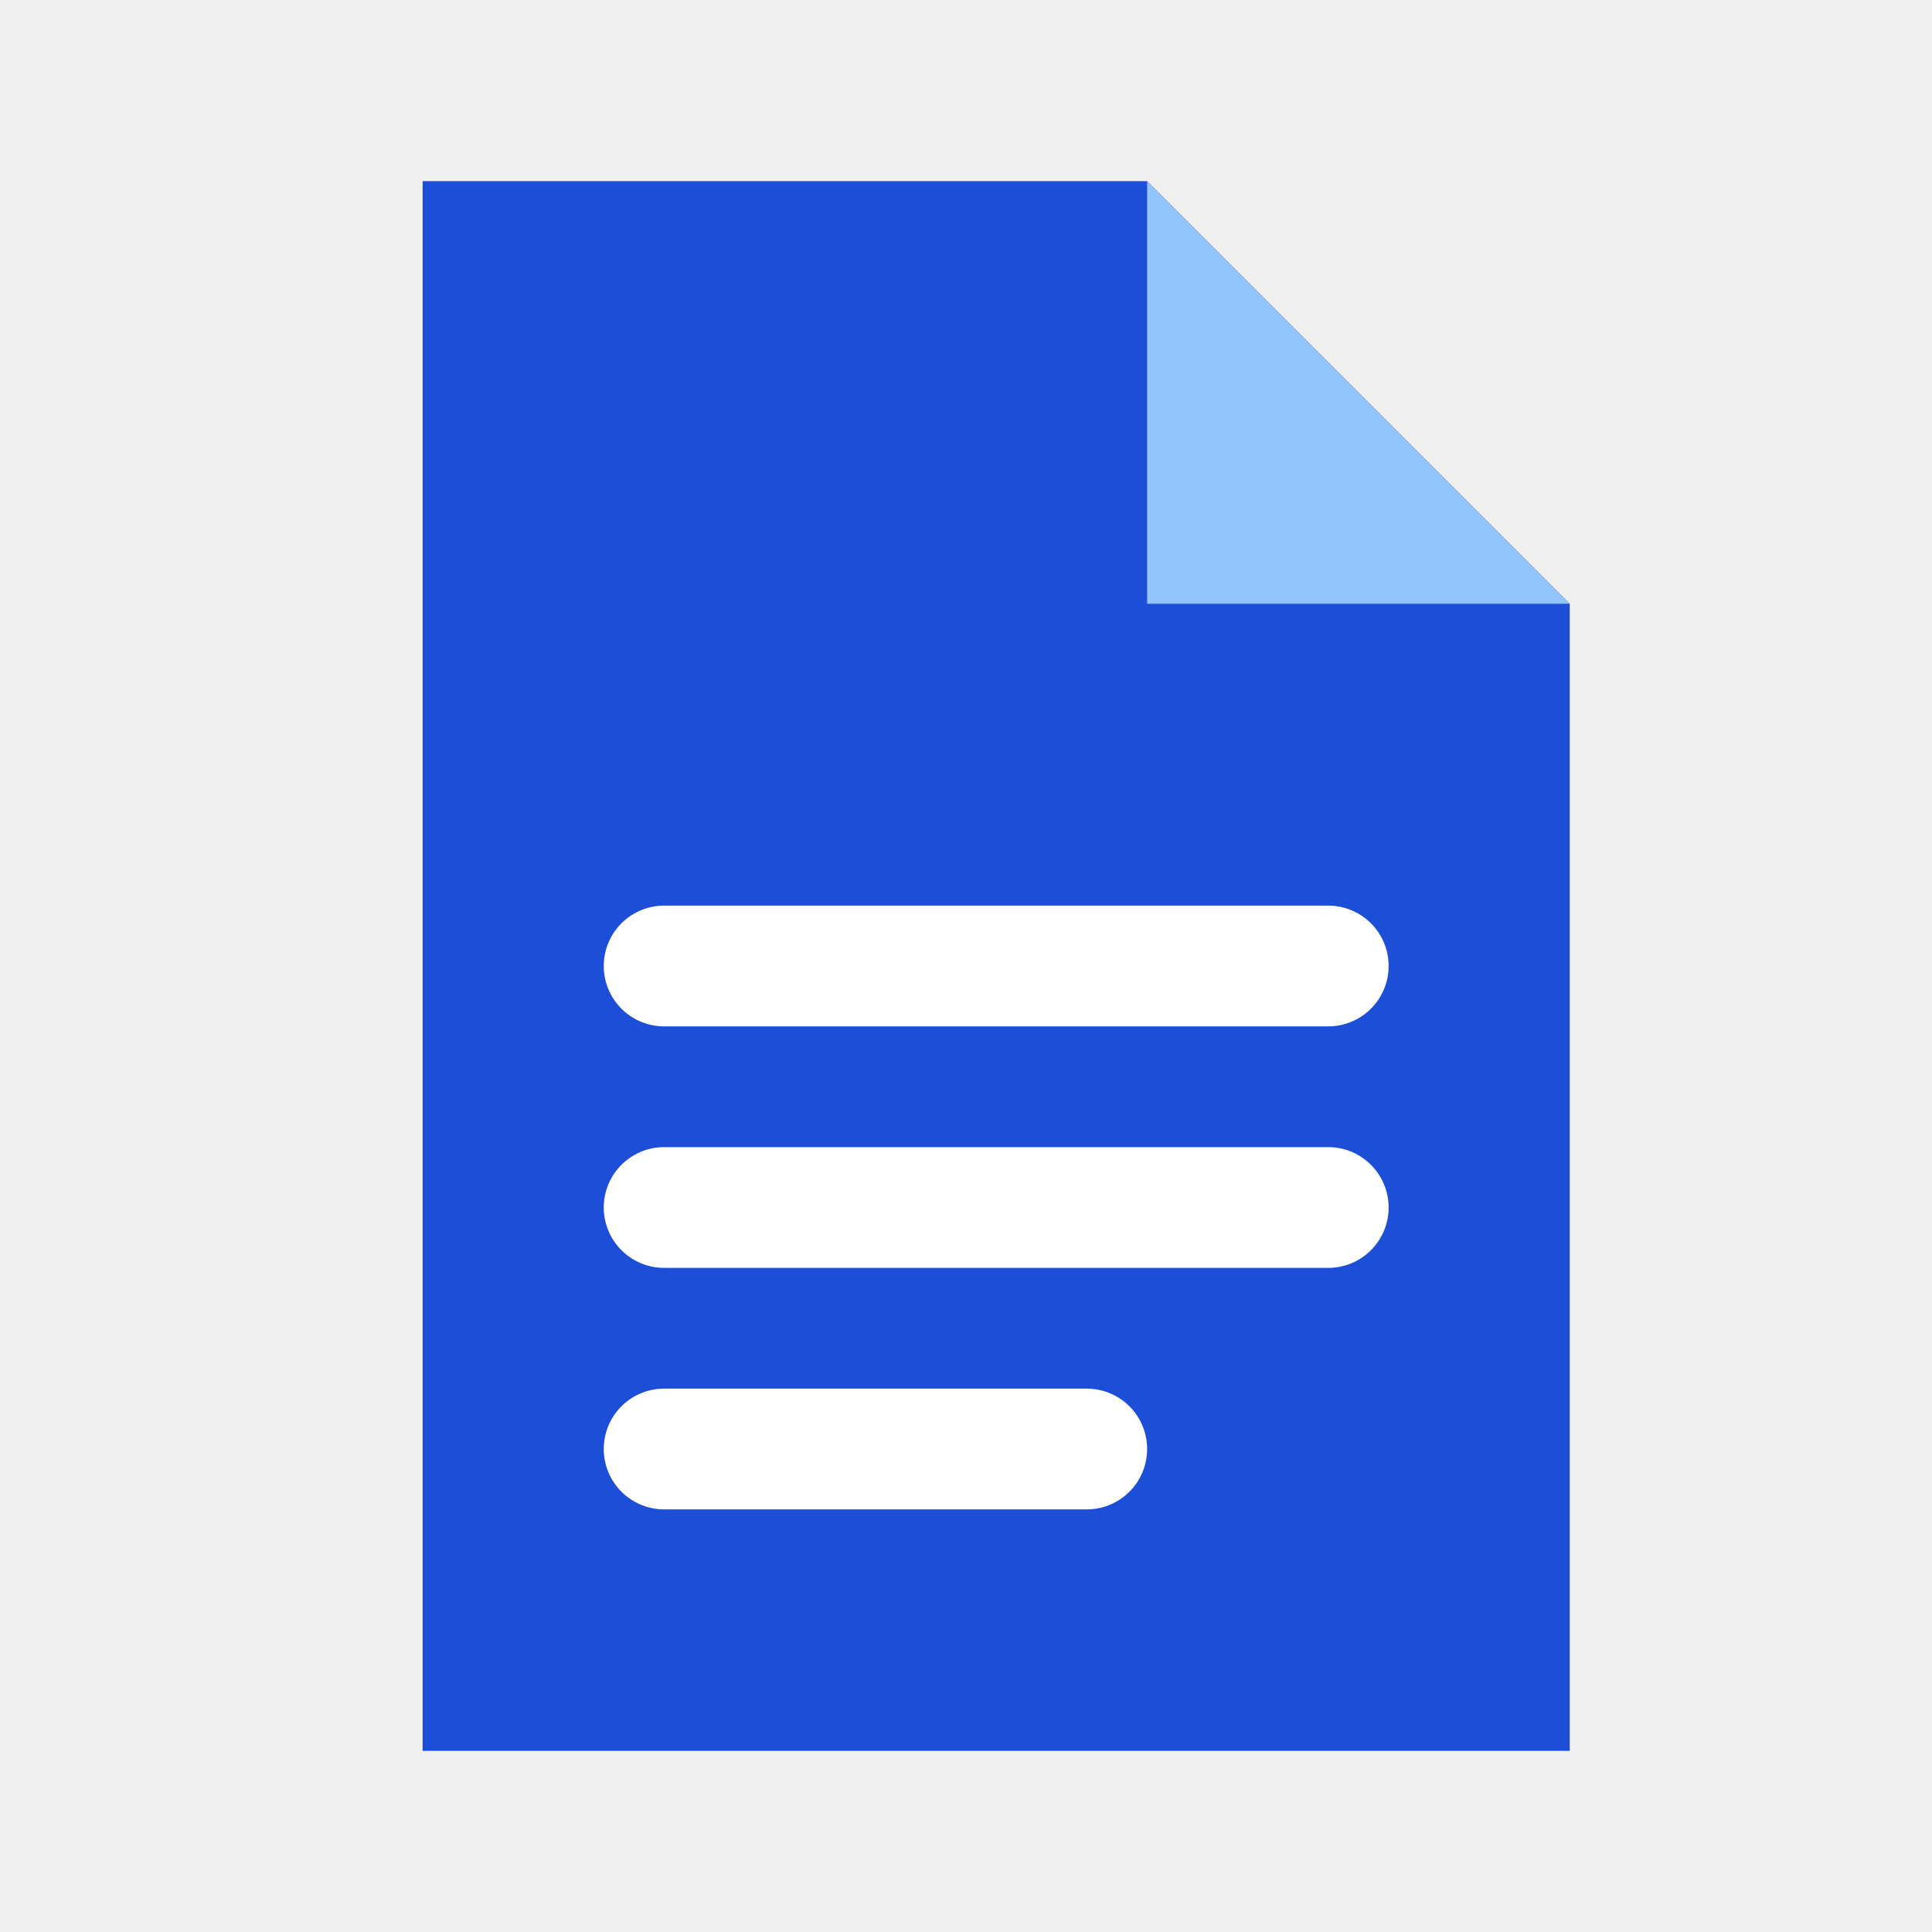
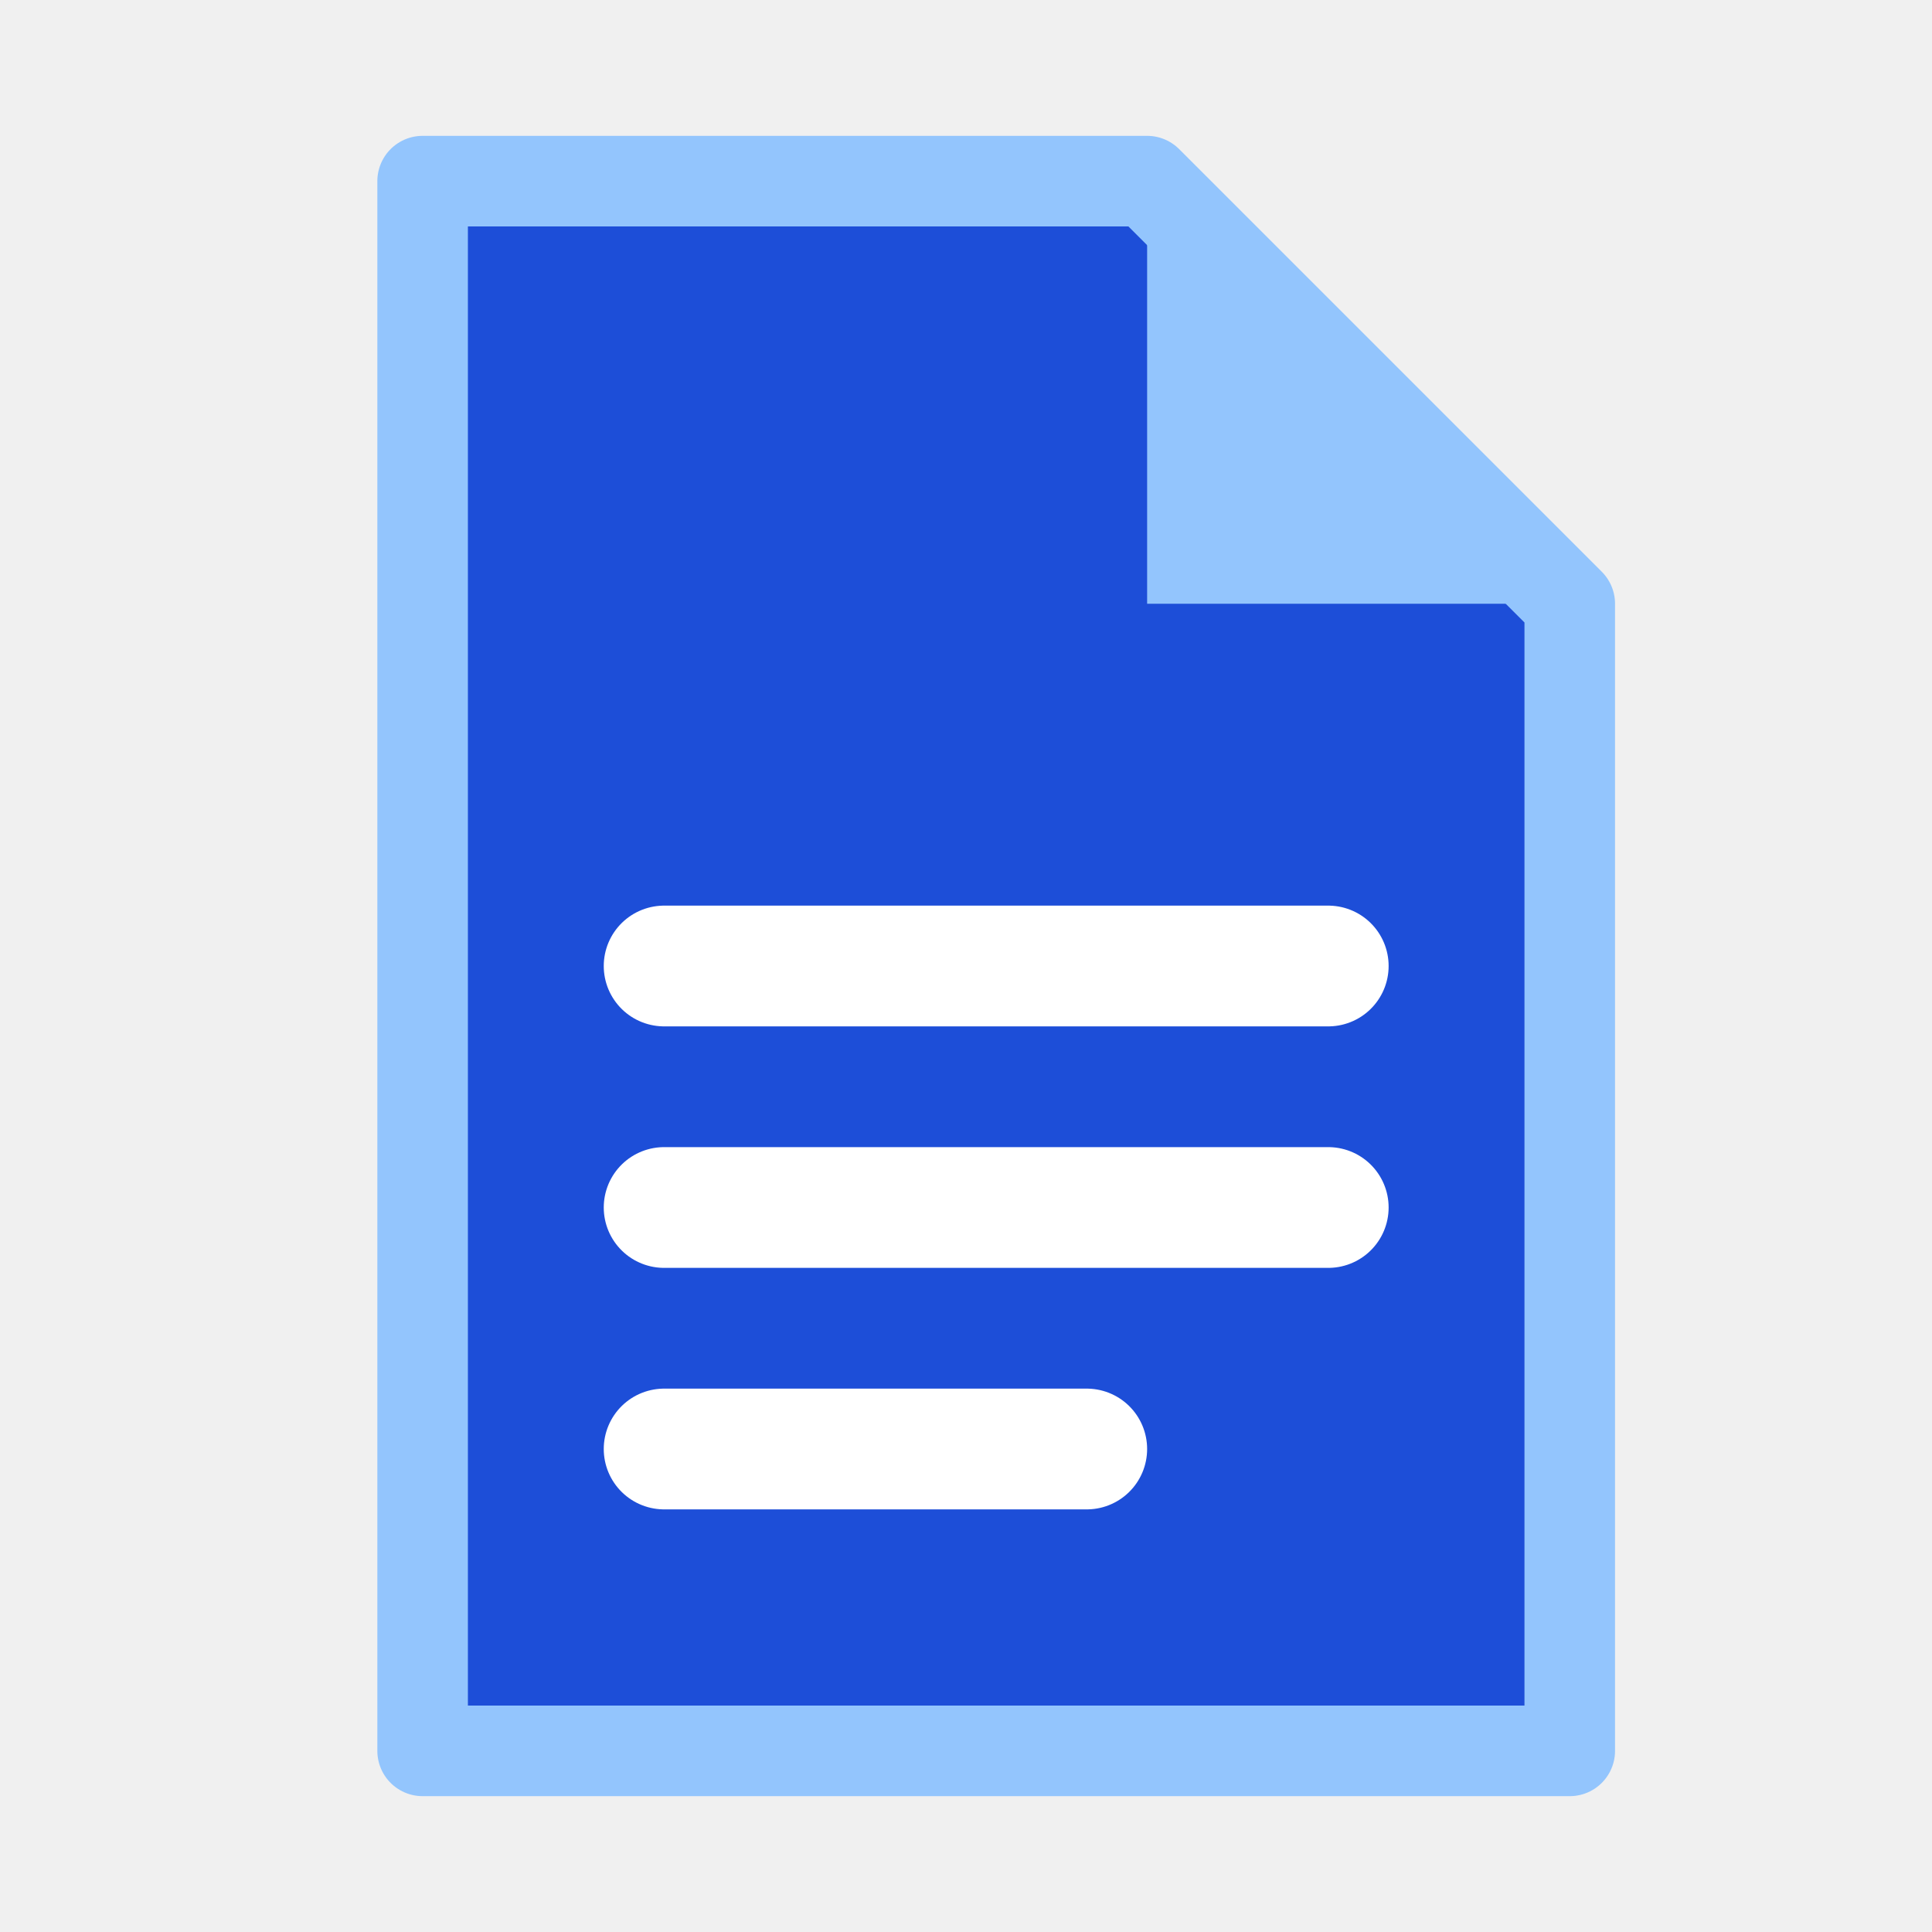
<svg xmlns="http://www.w3.org/2000/svg" viewBox="0 0 32 32">
-   <path d="M7 3h12l7 7v19H7z" fill="#1d4ed8" />
+   <path d="M7 3h12l7 7v19H7z" fill="#1d4ed8" stroke="#93c5fd" stroke-width="1.5" stroke-linejoin="round" />
  <path d="M19 3v7h7" fill="#93c5fd" />
  <path d="M11 16h11M11 20h11M11 24h7" stroke="#ffffff" stroke-width="2" stroke-linecap="round" />
</svg>
